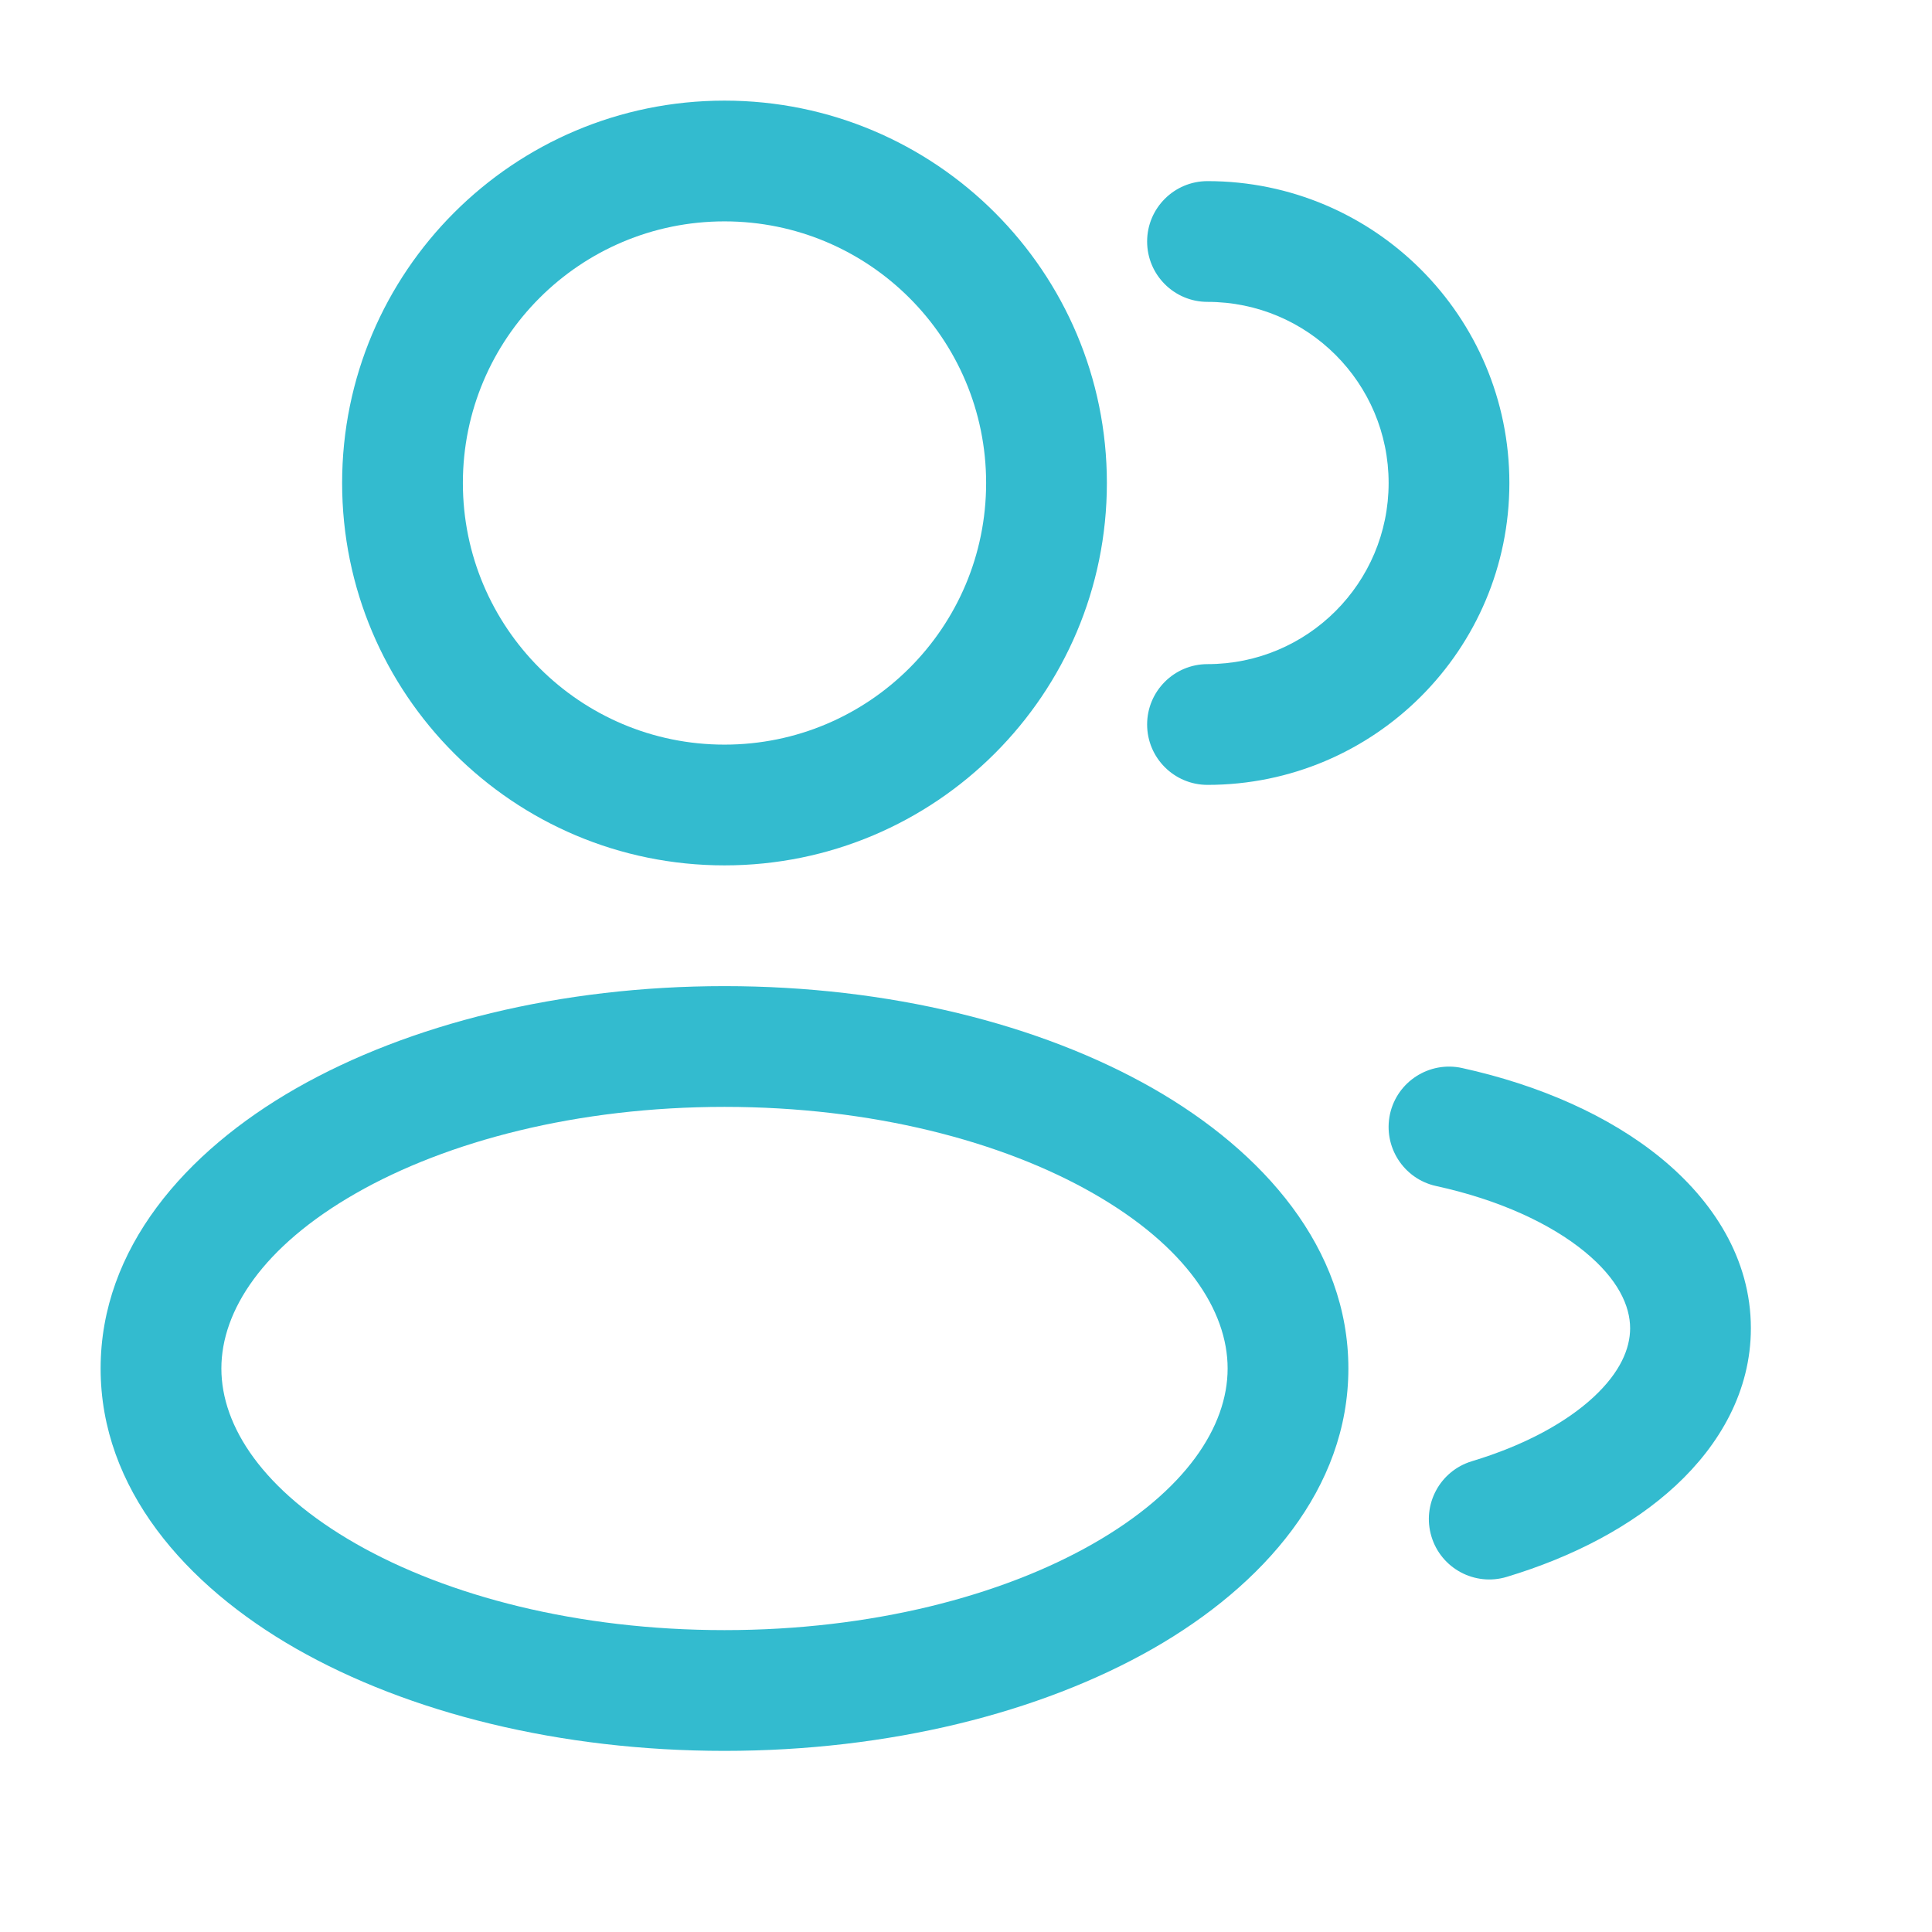
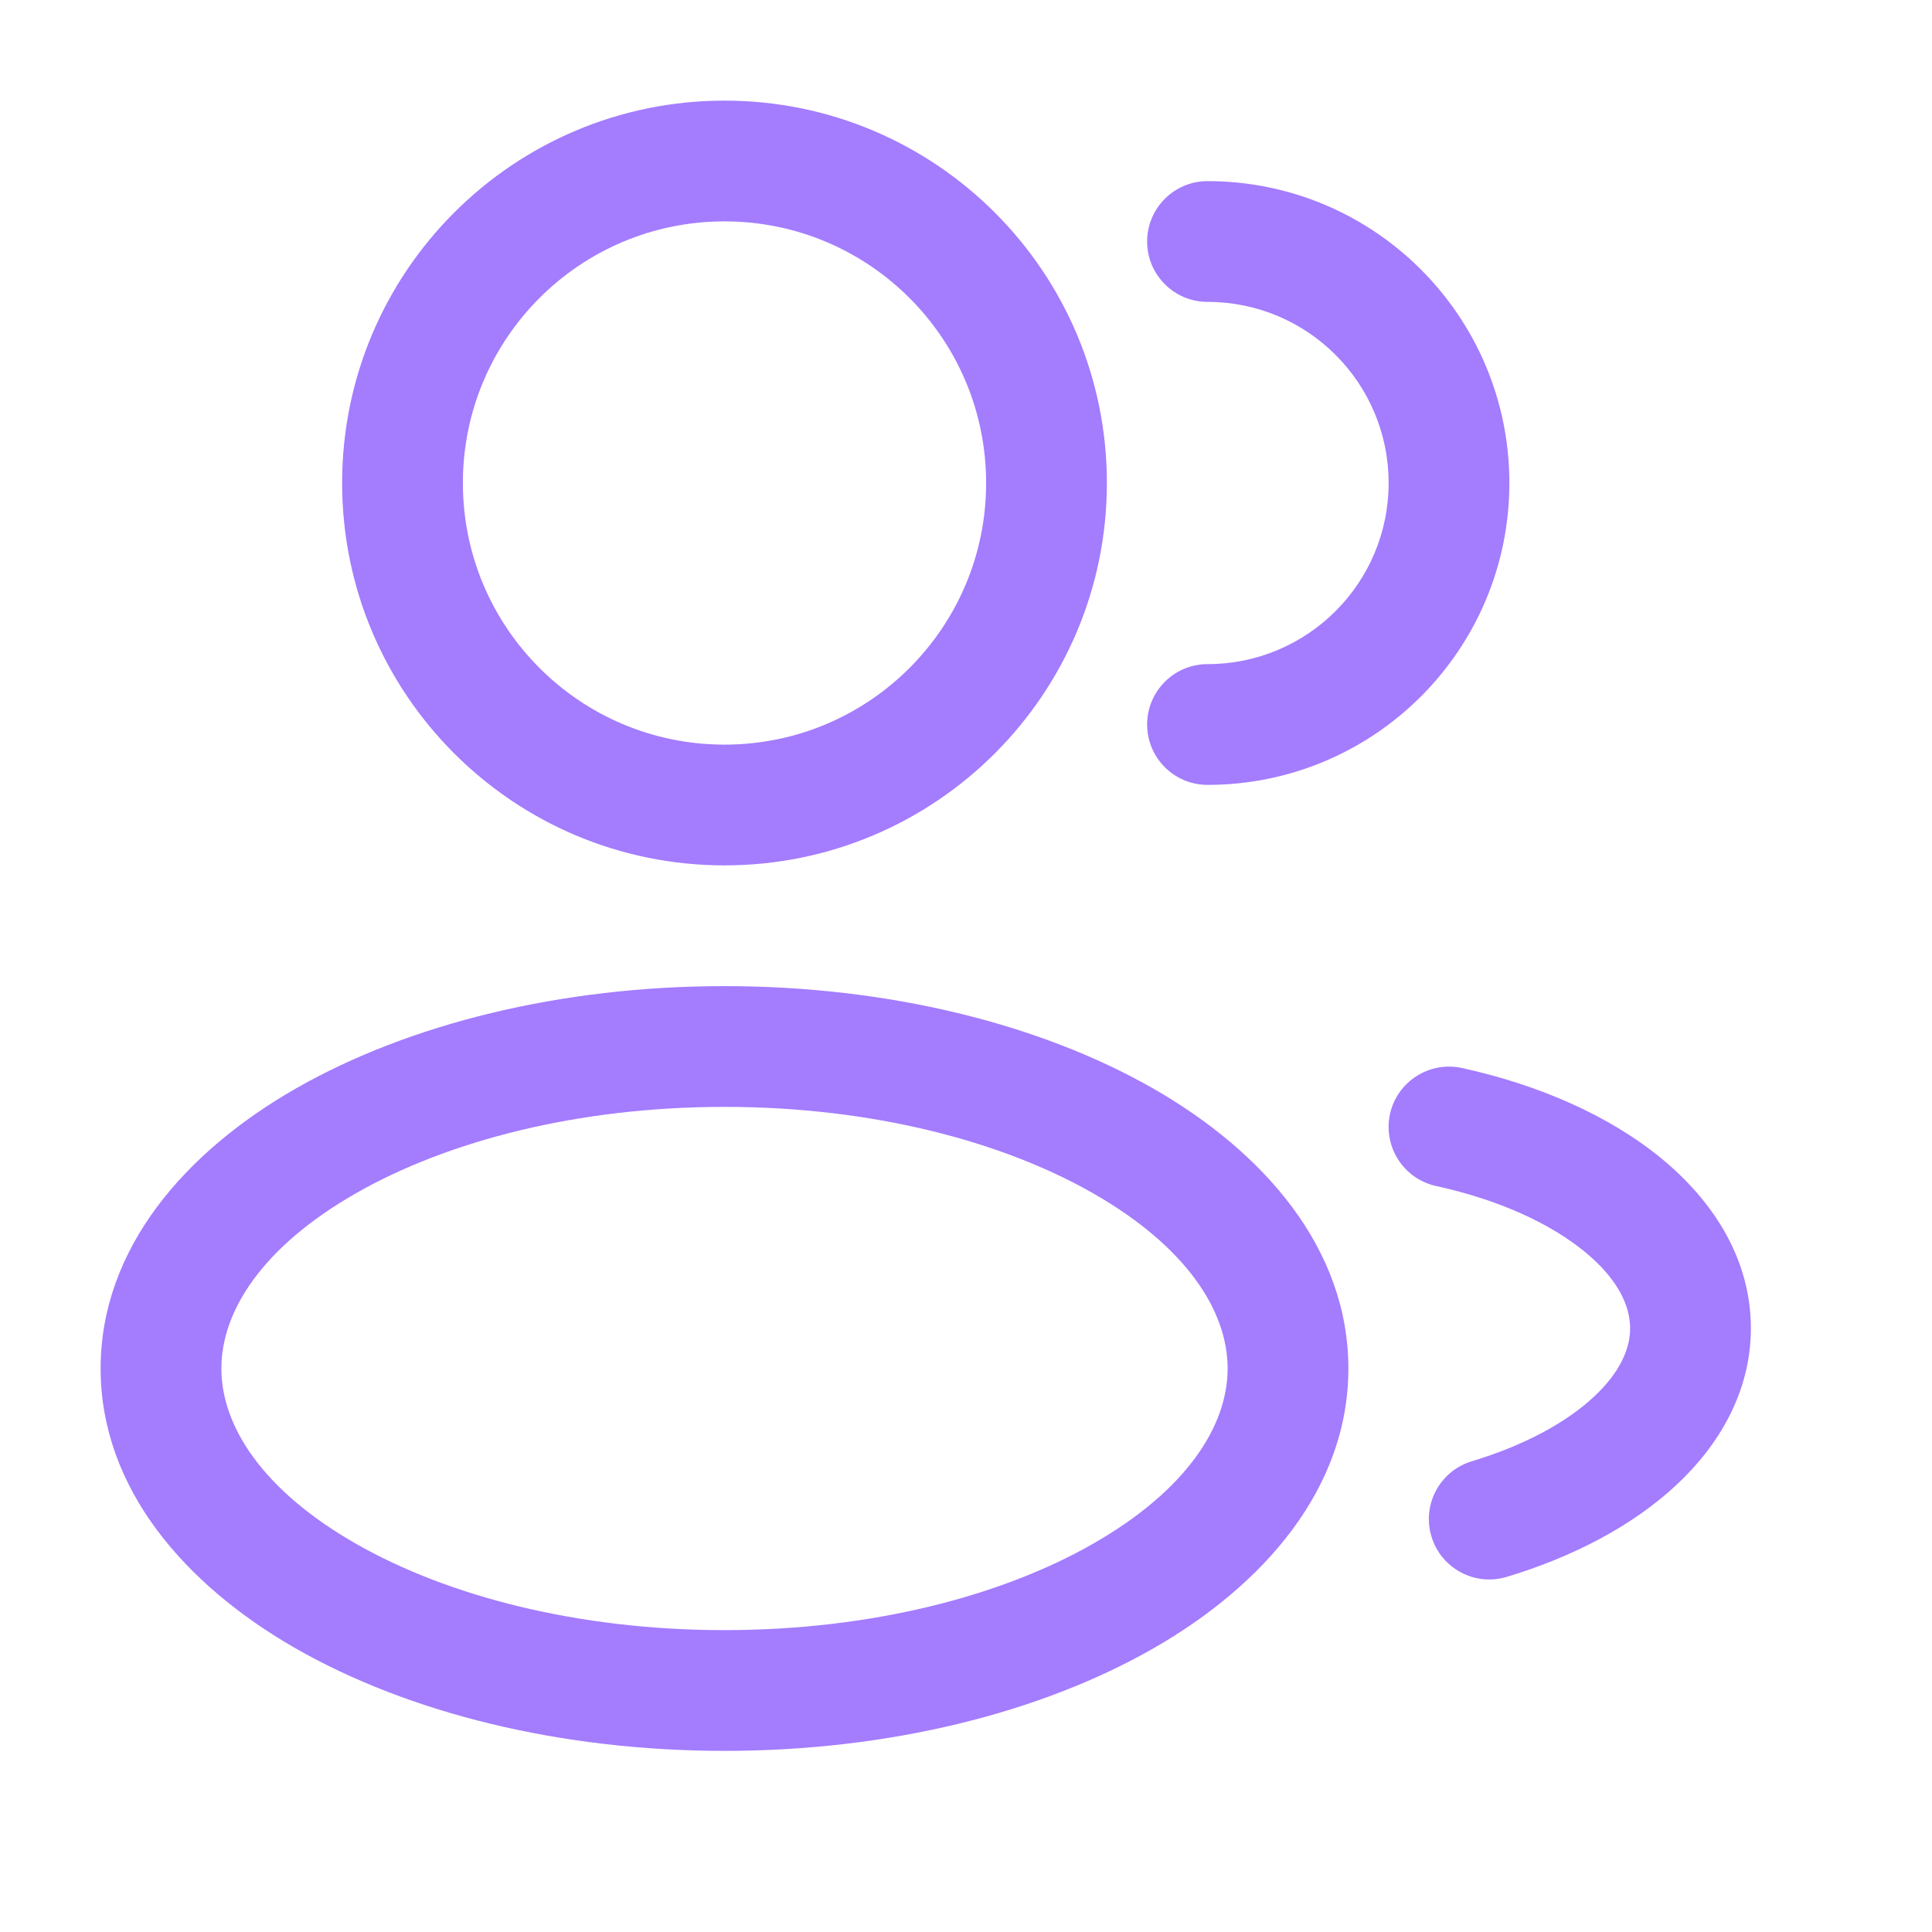
<svg xmlns="http://www.w3.org/2000/svg" width="24" height="24" viewBox="0 0 24 24" fill="none">
-   <path fill-rule="evenodd" clip-rule="evenodd" d="M9 1.25C6.377 1.25 4.25 3.377 4.25 6C4.25 8.623 6.377 10.75 9 10.75C11.623 10.75 13.75 8.623 13.75 6C13.75 3.377 11.623 1.25 9 1.25ZM5.75 6C5.75 4.205 7.205 2.75 9 2.75C10.795 2.75 12.25 4.205 12.25 6C12.25 7.795 10.795 9.25 9 9.25C7.205 9.25 5.75 7.795 5.75 6Z" fill="#33bbcf" />
-   <path d="M15 2.25C14.586 2.25 14.25 2.586 14.25 3C14.25 3.414 14.586 3.75 15 3.75C16.243 3.75 17.25 4.757 17.25 6C17.25 7.243 16.243 8.25 15 8.25C14.586 8.25 14.25 8.586 14.25 9C14.25 9.414 14.586 9.75 15 9.75C17.071 9.75 18.75 8.071 18.75 6C18.75 3.929 17.071 2.25 15 2.25Z" fill="#33bbcf" />
-   <path fill-rule="evenodd" clip-rule="evenodd" d="M3.678 13.52C5.078 12.721 6.961 12.25 9 12.25C11.039 12.25 12.922 12.721 14.322 13.52C15.7 14.308 16.75 15.51 16.75 17C16.75 18.49 15.7 19.692 14.322 20.48C12.922 21.279 11.039 21.75 9 21.75C6.961 21.75 5.078 21.279 3.678 20.48C2.3 19.692 1.25 18.49 1.25 17C1.25 15.51 2.3 14.308 3.678 13.52ZM4.422 14.823C3.267 15.483 2.75 16.281 2.75 17C2.75 17.719 3.267 18.517 4.422 19.177C5.556 19.825 7.173 20.25 9 20.25C10.827 20.25 12.444 19.825 13.578 19.177C14.733 18.517 15.25 17.719 15.25 17C15.25 16.281 14.733 15.483 13.578 14.823C12.444 14.175 10.827 13.75 9 13.75C7.173 13.75 5.556 14.175 4.422 14.823Z" fill="#33bbcf" />
-   <path d="M18.161 13.267C17.756 13.179 17.356 13.435 17.267 13.839C17.179 14.244 17.435 14.644 17.839 14.733C18.632 14.906 19.265 15.205 19.683 15.547C20.101 15.889 20.25 16.224 20.25 16.5C20.25 16.751 20.129 17.045 19.797 17.354C19.462 17.665 18.948 17.952 18.284 18.152C17.887 18.272 17.662 18.69 17.782 19.087C17.901 19.483 18.32 19.708 18.716 19.589C19.539 19.341 20.274 18.958 20.818 18.453C21.364 17.946 21.75 17.279 21.75 16.5C21.75 15.635 21.276 14.912 20.633 14.386C19.989 13.859 19.122 13.478 18.161 13.267Z" fill="#33bbcf" />
+   <path fill-rule="evenodd" clip-rule="evenodd" d="M9 1.25C6.377 1.25 4.25 3.377 4.25 6C4.25 8.623 6.377 10.75 9 10.75C11.623 10.75 13.75 8.623 13.75 6C13.75 3.377 11.623 1.25 9 1.25ZM5.75 6C5.75 4.205 7.205 2.75 9 2.75C10.795 2.75 12.25 4.205 12.25 6C12.25 7.795 10.795 9.25 9 9.25C7.205 9.25 5.75 7.795 5.75 6Z" fill="#A47CFE" />
+   <path d="M15 2.25C14.586 2.25 14.25 2.586 14.25 3C14.25 3.414 14.586 3.75 15 3.75C16.243 3.75 17.25 4.757 17.25 6C17.25 7.243 16.243 8.25 15 8.25C14.586 8.25 14.25 8.586 14.25 9C14.25 9.414 14.586 9.75 15 9.75C17.071 9.75 18.75 8.071 18.75 6C18.75 3.929 17.071 2.25 15 2.25Z" fill="#A47CFE" />
+   <path fill-rule="evenodd" clip-rule="evenodd" d="M3.678 13.52C5.078 12.721 6.961 12.25 9 12.25C11.039 12.25 12.922 12.721 14.322 13.52C15.7 14.308 16.75 15.51 16.75 17C16.75 18.49 15.7 19.692 14.322 20.48C12.922 21.279 11.039 21.75 9 21.75C6.961 21.75 5.078 21.279 3.678 20.48C2.3 19.692 1.25 18.49 1.25 17C1.25 15.51 2.3 14.308 3.678 13.52ZM4.422 14.823C3.267 15.483 2.75 16.281 2.75 17C2.75 17.719 3.267 18.517 4.422 19.177C5.556 19.825 7.173 20.25 9 20.25C10.827 20.25 12.444 19.825 13.578 19.177C14.733 18.517 15.25 17.719 15.25 17C15.25 16.281 14.733 15.483 13.578 14.823C12.444 14.175 10.827 13.75 9 13.75C7.173 13.75 5.556 14.175 4.422 14.823Z" fill="#A47CFE" />
+   <path d="M18.161 13.267C17.756 13.179 17.356 13.435 17.267 13.839C17.179 14.244 17.435 14.644 17.839 14.733C18.632 14.906 19.265 15.205 19.683 15.547C20.101 15.889 20.25 16.224 20.25 16.5C20.25 16.751 20.129 17.045 19.797 17.354C19.462 17.665 18.948 17.952 18.284 18.152C17.887 18.272 17.662 18.69 17.782 19.087C17.901 19.483 18.32 19.708 18.716 19.589C19.539 19.341 20.274 18.958 20.818 18.453C21.364 17.946 21.75 17.279 21.75 16.5C21.75 15.635 21.276 14.912 20.633 14.386C19.989 13.859 19.122 13.478 18.161 13.267Z" fill="#A47CFE" />
</svg>
